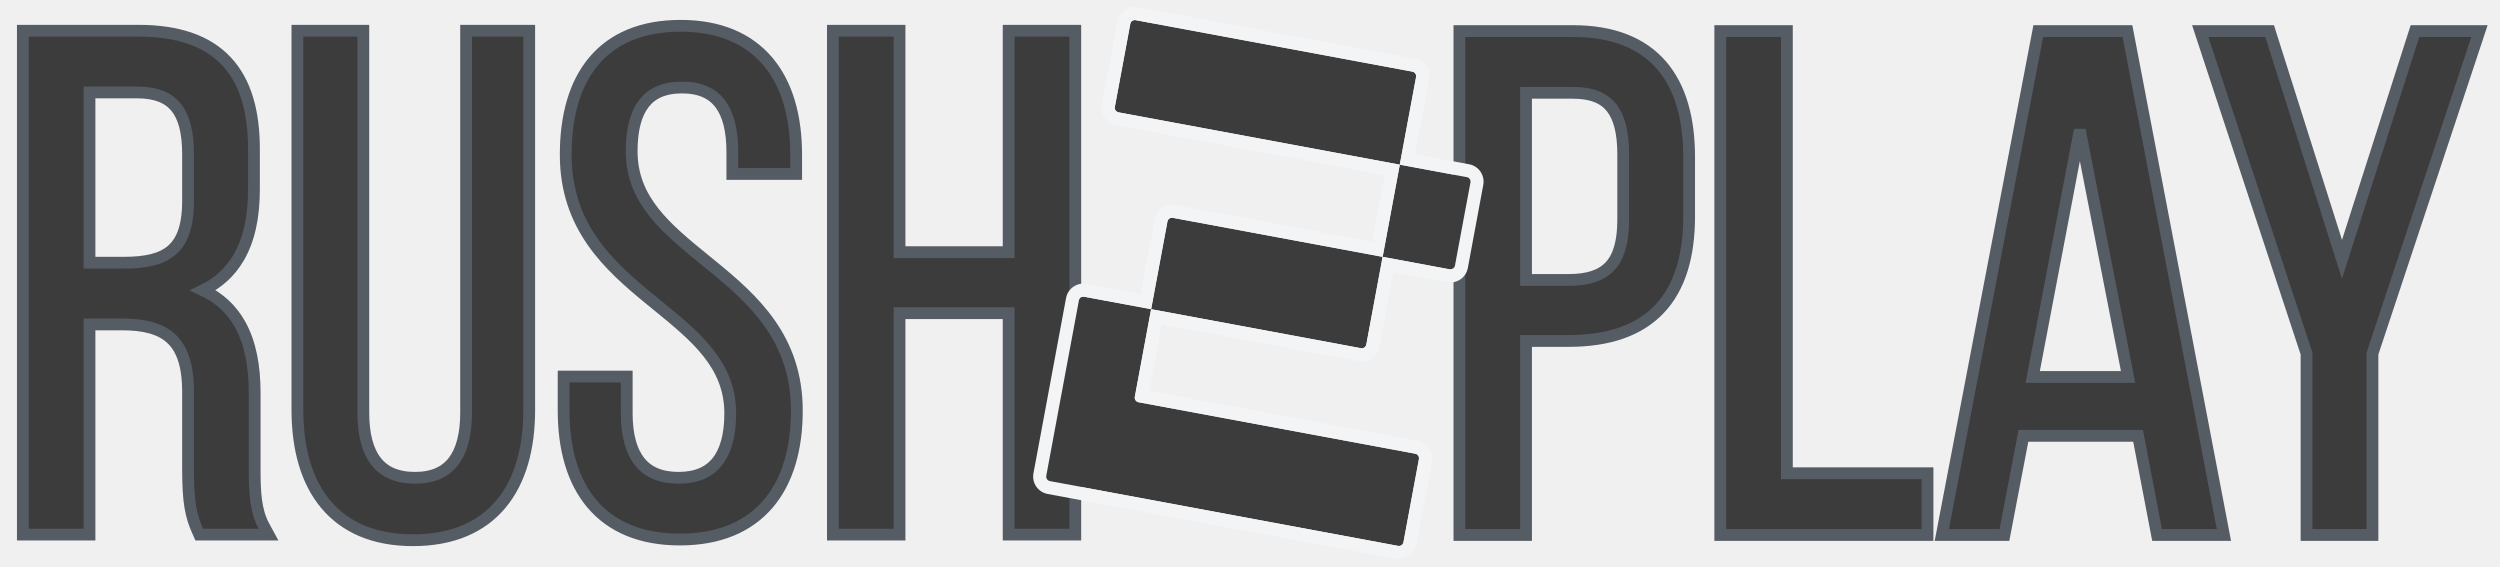
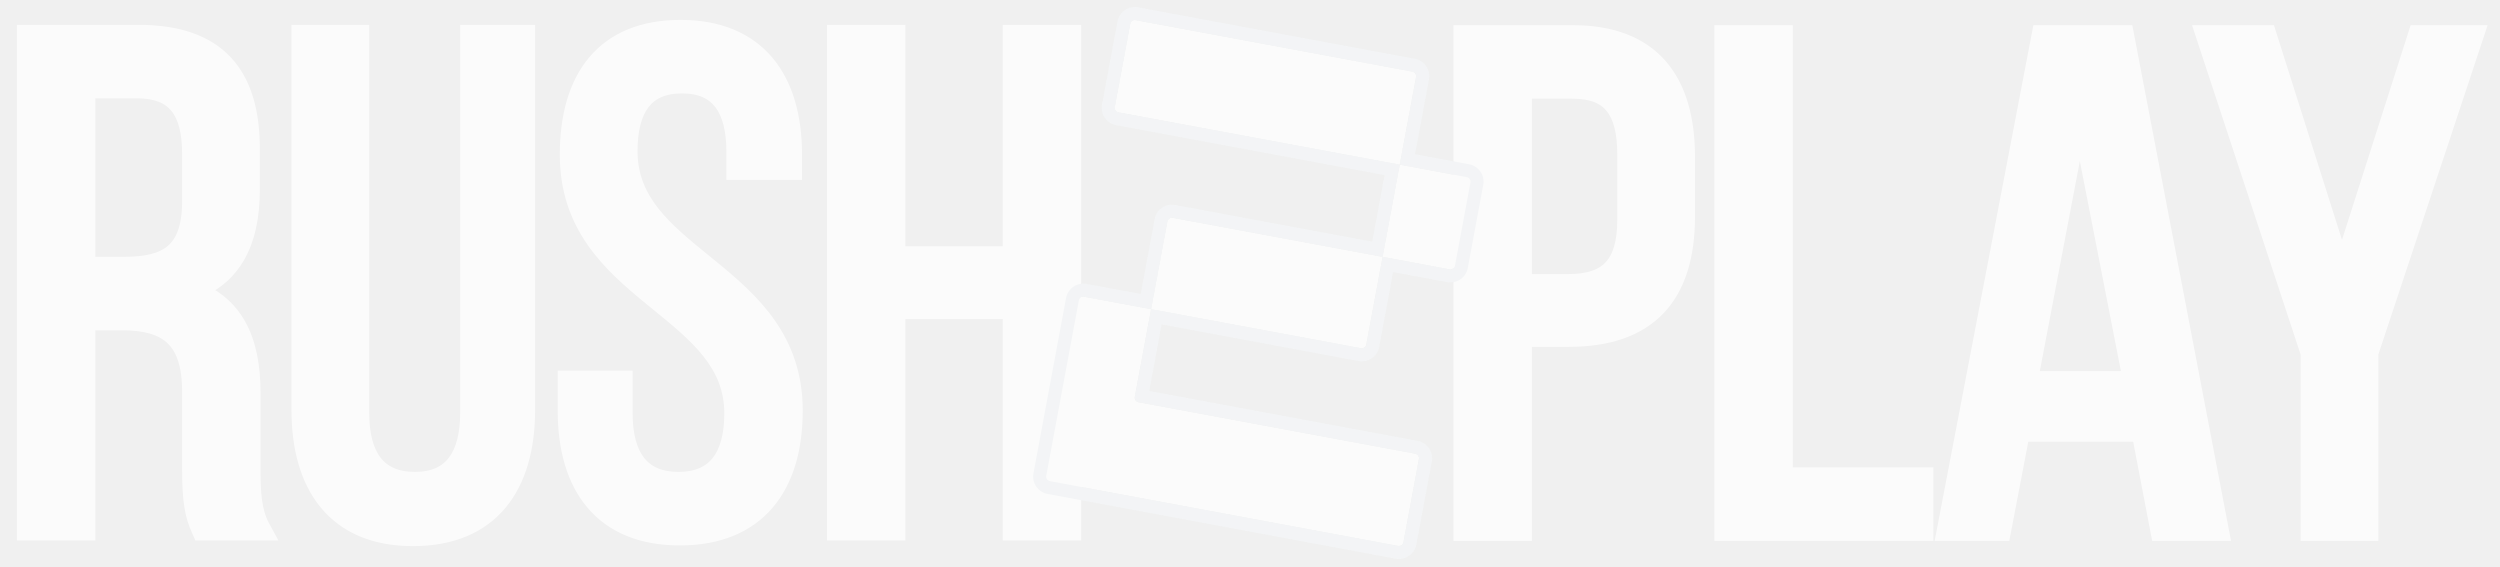
- <svg xmlns="http://www.w3.org/2000/svg" width="106" height="24" viewBox="0 0 106 24" fill="currentColor">
+ <svg xmlns="http://www.w3.org/2000/svg" width="106" height="24" viewBox="0 0 106 24" fill="none">
  <g opacity="0.75">
-     <path d="M62.129 1.318H61.879V1.568V22.433V22.683H62.129H64.454H64.704V22.433V14.456H66.51C68.206 14.456 69.498 14.012 70.362 13.1C71.224 12.19 71.619 10.858 71.619 9.169V6.665C71.619 5.054 71.262 3.711 70.448 2.768C69.627 1.819 68.379 1.318 66.689 1.318H62.129ZM81.476 22.683H81.726V22.433V20.316V20.066H81.476H75.764V1.568V1.318H75.514H73.19H72.94V1.568V22.433V22.683H73.19H81.476ZM84.782 22.683H84.988L85.027 22.48L85.793 18.48H90.655L91.421 22.48L91.46 22.683H91.667H93.992H94.294L94.237 22.386L90.243 1.521L90.204 1.318H89.998H86.63H86.423L86.384 1.521L82.39 22.386L82.333 22.683H82.636H84.782ZM97.797 22.433V22.683H98.047H100.342H100.592V22.433V14.992L105.02 1.647L105.129 1.318H104.783H102.577H102.395L102.339 1.492L99.3 10.997L96.288 1.493L96.233 1.318H96.05H93.635H93.29L93.398 1.647L97.797 14.991V22.433ZM66.51 11.87H64.704V3.935H66.689C67.492 3.935 68.003 4.158 68.324 4.557C68.654 4.968 68.824 5.613 68.824 6.546V9.318C68.824 10.289 68.62 10.913 68.258 11.296C67.9 11.676 67.341 11.87 66.51 11.87ZM90.231 15.983H86.187L88.183 5.51L90.231 15.983Z" fill="currentColor" stroke="#212B36" stroke-width="0.5" />
-     <path d="M1.219 1.303H0.969V1.553V22.417V22.667H1.219H3.544H3.794V22.417V13.755H5.183C6.128 13.755 6.81 13.938 7.259 14.355C7.705 14.769 7.973 15.461 7.973 16.605V19.884C7.973 21.302 8.094 21.878 8.383 22.52L8.449 22.667H8.611H10.965H11.385L11.185 22.298C10.832 21.646 10.798 20.845 10.798 19.913V16.665C10.798 15.524 10.616 14.529 10.169 13.74C9.816 13.115 9.305 12.632 8.615 12.307C9.256 11.993 9.753 11.539 10.107 10.943C10.563 10.175 10.768 9.195 10.768 8.021V6.322C10.768 4.741 10.419 3.474 9.605 2.604C8.789 1.731 7.547 1.303 5.868 1.303H1.219ZM15.405 1.553V1.303H15.155H12.86H12.61V1.553V17.38C12.61 18.994 12.982 20.377 13.796 21.362C14.616 22.354 15.855 22.905 17.509 22.905C19.177 22.905 20.424 22.354 21.248 21.362C22.066 20.378 22.439 18.994 22.439 17.38V1.553V1.303H22.189H20.013H19.763V1.553V17.499C19.763 18.411 19.581 19.101 19.233 19.557C18.894 20.001 18.371 20.259 17.599 20.259C16.81 20.259 16.279 20 15.938 19.556C15.587 19.1 15.405 18.411 15.405 17.499V1.553ZM33.507 7.377H33.757V7.127V6.56C33.757 4.945 33.376 3.576 32.558 2.606C31.733 1.63 30.494 1.094 28.857 1.094C27.236 1.094 26.004 1.614 25.183 2.584C24.367 3.546 23.987 4.917 23.987 6.56C23.987 9.621 25.82 11.267 27.566 12.696C27.66 12.774 27.755 12.85 27.848 12.926C29.509 14.279 30.962 15.462 30.962 17.529C30.962 18.439 30.773 19.12 30.419 19.569C30.074 20.007 29.543 20.259 28.767 20.259C27.992 20.259 27.461 20.007 27.116 19.569C26.762 19.12 26.573 18.439 26.573 17.529V16.217V15.967H26.323H24.148H23.898V16.217V17.41C23.898 19.024 24.278 20.394 25.101 21.364C25.929 22.341 27.176 22.876 28.827 22.876C30.479 22.876 31.732 22.341 32.568 21.365C33.398 20.396 33.786 19.026 33.786 17.41C33.786 14.348 31.946 12.702 30.192 11.27C30.101 11.195 30.009 11.12 29.918 11.046C28.247 9.687 26.782 8.496 26.782 6.411C26.782 5.513 26.957 4.839 27.297 4.395C27.627 3.963 28.142 3.71 28.917 3.71C29.691 3.71 30.205 3.963 30.536 4.398C30.876 4.846 31.051 5.527 31.051 6.441V7.127V7.377H31.301H33.507ZM37.89 22.667H38.14V22.417V13.278H42.767V22.417V22.667H43.017H45.342H45.592V22.417V1.553V1.303H45.342H43.017H42.767V1.553V10.692H38.14V1.553V1.303H37.89H35.565H35.315V1.553V22.417V22.667H35.565H37.89ZM5.272 11.139H3.794V3.919H5.809C6.625 3.919 7.145 4.149 7.47 4.553C7.804 4.967 7.973 5.614 7.973 6.53V8.527C7.973 9.624 7.706 10.253 7.278 10.617C6.842 10.99 6.18 11.139 5.272 11.139Z" fill="currentColor" stroke="#212B36" stroke-width="0.5" />
-     <path d="M47.423 4.764C47.316 4.744 47.246 4.642 47.266 4.535L47.921 1.012C47.941 0.905 48.043 0.835 48.15 0.855L59.882 3.037C59.989 3.057 60.059 3.159 60.039 3.266L59.348 6.982L47.423 4.764ZM58.621 10.891L59.348 6.982L62.185 7.51C62.291 7.53 62.361 7.632 62.342 7.738L61.686 11.262C61.666 11.368 61.564 11.439 61.458 11.419L58.621 10.891ZM58.621 10.891L57.929 14.607C57.91 14.714 57.807 14.784 57.701 14.764L48.805 13.11L49.496 9.393C49.516 9.287 49.618 9.217 49.725 9.236L58.621 10.891ZM45.74 12.739C45.76 12.632 45.862 12.562 45.968 12.582L48.805 13.11L48.114 16.826C48.094 16.932 48.164 17.035 48.271 17.055L60.003 19.237C60.11 19.257 60.18 19.359 60.16 19.465L59.505 22.989C59.485 23.096 59.383 23.166 59.276 23.146L44.514 20.4C44.408 20.38 44.337 20.278 44.357 20.172L45.74 12.739Z" fill="currentColor" />
-     <path fill-rule="evenodd" clip-rule="evenodd" d="M46.727 4.434L47.383 0.91C47.458 0.503 47.849 0.234 48.256 0.31L59.989 2.493C60.396 2.568 60.664 2.96 60.589 3.366L59.999 6.539L62.291 6.965C62.698 7.041 62.967 7.432 62.891 7.839L62.236 11.363C62.16 11.77 61.769 12.038 61.362 11.963L59.069 11.536L58.479 14.708C58.403 15.115 58.012 15.384 57.605 15.308L49.253 13.754L48.729 16.575L60.11 18.692C60.517 18.768 60.785 19.159 60.71 19.566L60.054 23.09C59.978 23.497 59.587 23.765 59.18 23.69L44.418 20.944C44.011 20.868 43.743 20.477 43.818 20.07L45.201 12.637C45.277 12.23 45.668 11.962 46.075 12.037L48.368 12.464L48.958 9.292C49.033 8.885 49.425 8.616 49.831 8.692L58.183 10.245L58.708 7.425L47.327 5.307C46.92 5.232 46.651 4.84 46.727 4.434ZM47.428 4.763C47.322 4.744 47.251 4.641 47.271 4.535L47.927 1.011C47.946 0.905 48.049 0.834 48.155 0.854L59.888 3.037C59.994 3.057 60.064 3.159 60.045 3.265L59.353 6.982L47.428 4.763ZM59.353 6.982L58.626 10.891L49.73 9.236C49.624 9.216 49.522 9.286 49.502 9.393L48.81 13.109L45.974 12.581C45.867 12.562 45.765 12.632 45.745 12.738L44.362 20.171C44.343 20.277 44.413 20.38 44.519 20.399L59.282 23.146C59.388 23.165 59.49 23.095 59.51 22.989L60.166 19.465C60.185 19.359 60.115 19.256 60.009 19.236L48.276 17.054C48.17 17.034 48.099 16.932 48.119 16.826L48.81 13.109L57.706 14.764C57.813 14.784 57.915 14.713 57.935 14.607L58.626 10.891L61.463 11.418C61.569 11.438 61.672 11.368 61.692 11.261L62.347 7.738C62.367 7.631 62.297 7.529 62.19 7.509L59.353 6.982Z" fill="#F4F6F8" />
+     <path d="M62.128 1.318H61.878V1.568V22.433V22.683H62.128H64.453H64.703V22.433V14.456H66.509C68.205 14.456 69.497 14.012 70.361 13.1C71.222 12.19 71.618 10.858 71.618 9.169V6.665C71.618 5.054 71.261 3.711 70.447 2.768C69.626 1.819 68.378 1.318 66.688 1.318H62.128ZM81.475 22.683H81.725V22.433V20.316V20.066H81.475H75.764V1.568V1.318H75.514H73.189H72.939V1.568V22.433V22.683H73.189H81.475ZM84.781 22.683H84.987L85.026 22.48L85.792 18.48H90.654L91.42 22.48L91.459 22.683H91.666H93.991H94.293L94.236 22.386L90.242 1.521L90.203 1.318H89.997H86.629H86.422L86.383 1.521L82.389 22.386L82.332 22.683H82.635H84.781ZM97.796 22.433V22.683H98.046H100.341H100.591V22.433V14.992L105.019 1.647L105.128 1.318H104.782H102.576H102.394L102.338 1.492L99.299 10.997L96.287 1.493L96.232 1.318H96.049H93.634H93.289L93.397 1.647L97.796 14.991V22.433ZM66.509 11.87H64.703V3.935H66.688C67.491 3.935 68.002 4.158 68.323 4.557C68.653 4.968 68.823 5.613 68.823 6.546V9.318C68.823 10.289 68.619 10.913 68.257 11.296C67.899 11.676 67.34 11.87 66.509 11.87ZM90.23 15.983H86.186L88.182 5.51L90.23 15.983Z" fill="white" stroke="white" stroke-width="0.5" />
+     <path d="M1.218 1.303H0.968V1.553V22.417V22.667H1.218H3.543H3.793V22.417V13.755H5.182C6.127 13.755 6.809 13.938 7.259 14.355C7.704 14.769 7.972 15.461 7.972 16.605V19.884C7.972 21.302 8.093 21.878 8.382 22.52L8.448 22.667H8.61H10.964H11.384L11.184 22.298C10.831 21.646 10.797 20.845 10.797 19.913V16.665C10.797 15.524 10.615 14.529 10.168 13.74C9.815 13.115 9.304 12.632 8.614 12.307C9.255 11.993 9.753 11.539 10.106 10.943C10.562 10.175 10.767 9.195 10.767 8.021V6.322C10.767 4.741 10.418 3.474 9.604 2.604C8.788 1.731 7.546 1.303 5.867 1.303H1.218ZM15.404 1.553V1.303H15.154H12.859H12.609V1.553V17.38C12.609 18.994 12.981 20.377 13.795 21.362C14.615 22.354 15.854 22.905 17.508 22.905C19.176 22.905 20.423 22.354 21.247 21.362C22.065 20.378 22.438 18.994 22.438 17.38V1.553V1.303H22.188H20.012H19.762V1.553V17.499C19.762 18.411 19.58 19.101 19.232 19.557C18.893 20.001 18.37 20.259 17.598 20.259C16.809 20.259 16.279 20 15.937 19.556C15.586 19.1 15.404 18.411 15.404 17.499V1.553ZM33.506 7.377H33.756V7.127V6.56C33.756 4.945 33.375 3.576 32.557 2.606C31.732 1.63 30.493 1.094 28.856 1.094C27.235 1.094 26.003 1.614 25.182 2.584C24.366 3.546 23.986 4.917 23.986 6.56C23.986 9.621 25.819 11.267 27.565 12.696C27.66 12.774 27.754 12.85 27.847 12.926C29.508 14.279 30.961 15.462 30.961 17.529C30.961 18.439 30.772 19.12 30.418 19.569C30.073 20.007 29.542 20.259 28.767 20.259C27.991 20.259 27.46 20.007 27.115 19.569C26.761 19.12 26.573 18.439 26.573 17.529V16.217V15.967H26.323H24.147H23.897V16.217V17.41C23.897 19.024 24.277 20.394 25.1 21.364C25.928 22.341 27.175 22.876 28.826 22.876C30.477 22.876 31.731 22.341 32.567 21.365C33.397 20.396 33.785 19.026 33.785 17.41C33.785 14.348 31.945 12.702 30.192 11.27C30.099 11.195 30.008 11.12 29.917 11.046C28.246 9.687 26.781 8.496 26.781 6.411C26.781 5.513 26.956 4.839 27.296 4.395C27.626 3.963 28.141 3.71 28.916 3.71C29.69 3.71 30.204 3.963 30.535 4.398C30.875 4.846 31.05 5.527 31.05 6.441V7.127V7.377H31.3H33.506ZM37.889 22.667H38.139V22.417V13.278H42.766V22.417V22.667H43.016H45.341H45.591V22.417V1.553V1.303H45.341H43.016H42.766V1.553V10.692H38.139V1.553V1.303H37.889H35.564H35.314V1.553V22.417V22.667H35.564H37.889ZM5.271 11.139H3.793V3.919H5.808C6.624 3.919 7.144 4.149 7.469 4.553C7.803 4.967 7.972 5.614 7.972 6.53V8.527C7.972 9.624 7.705 10.253 7.278 10.617C6.841 10.99 6.179 11.139 5.271 11.139Z" fill="white" stroke="white" stroke-width="0.5" />
+     <path d="M47.422 4.764C47.315 4.744 47.245 4.642 47.265 4.535L47.92 1.012C47.94 0.905 48.042 0.835 48.149 0.855L59.881 3.037C59.988 3.057 60.058 3.159 60.038 3.266L59.347 6.982L47.422 4.764ZM58.62 10.891L59.347 6.982L62.184 7.51C62.29 7.53 62.361 7.632 62.341 7.738L61.685 11.262C61.665 11.368 61.563 11.439 61.457 11.419L58.62 10.891ZM58.62 10.891L57.928 14.607C57.909 14.714 57.806 14.784 57.7 14.764L48.804 13.11L49.495 9.393C49.515 9.287 49.618 9.217 49.724 9.236L58.62 10.891ZM45.739 12.739C45.759 12.632 45.861 12.562 45.967 12.582L48.804 13.11L48.113 16.826C48.093 16.932 48.163 17.035 48.27 17.055L60.002 19.237C60.109 19.257 60.179 19.359 60.159 19.465L59.504 22.989C59.484 23.096 59.382 23.166 59.275 23.146L44.513 20.4C44.407 20.38 44.336 20.278 44.356 20.172L45.739 12.739Z" fill="white" />
+     <path fill-rule="evenodd" clip-rule="evenodd" d="M46.726 4.434L47.382 0.91C47.457 0.503 47.848 0.235 48.255 0.31L59.988 2.493C60.395 2.569 60.663 2.96 60.588 3.367L59.998 6.539L62.29 6.965C62.697 7.041 62.966 7.432 62.89 7.839L62.235 11.363C62.159 11.77 61.768 12.038 61.361 11.963L59.068 11.536L58.478 14.709C58.402 15.115 58.011 15.384 57.604 15.308L49.252 13.755L48.728 16.576L60.109 18.693C60.516 18.768 60.784 19.16 60.709 19.567L60.053 23.09C59.978 23.497 59.586 23.766 59.179 23.69L44.417 20.944C44.01 20.868 43.742 20.477 43.818 20.07L45.2 12.637C45.276 12.23 45.667 11.962 46.074 12.038L48.367 12.464L48.957 9.292C49.032 8.885 49.424 8.616 49.831 8.692L58.182 10.246L58.707 7.425L47.326 5.308C46.919 5.232 46.65 4.841 46.726 4.434ZM47.427 4.764C47.321 4.744 47.25 4.641 47.27 4.535L47.926 1.011C47.945 0.905 48.048 0.835 48.154 0.854L59.887 3.037C59.993 3.057 60.063 3.159 60.044 3.265L59.352 6.982L47.427 4.764ZM59.352 6.982L58.625 10.891L49.729 9.236C49.623 9.216 49.521 9.287 49.501 9.393L48.809 13.109L45.973 12.582C45.866 12.562 45.764 12.632 45.744 12.739L44.362 20.171C44.342 20.278 44.412 20.38 44.518 20.4L59.281 23.146C59.387 23.166 59.489 23.095 59.509 22.989L60.165 19.465C60.184 19.359 60.114 19.256 60.008 19.237L48.275 17.054C48.169 17.035 48.098 16.932 48.118 16.826L48.809 13.109L57.705 14.764C57.812 14.784 57.914 14.714 57.934 14.607L58.625 10.891L61.462 11.419C61.569 11.438 61.671 11.368 61.691 11.262L62.346 7.738C62.366 7.632 62.296 7.529 62.189 7.51L59.352 6.982Z" fill="#F4F6F8" />
  </g>
</svg>
